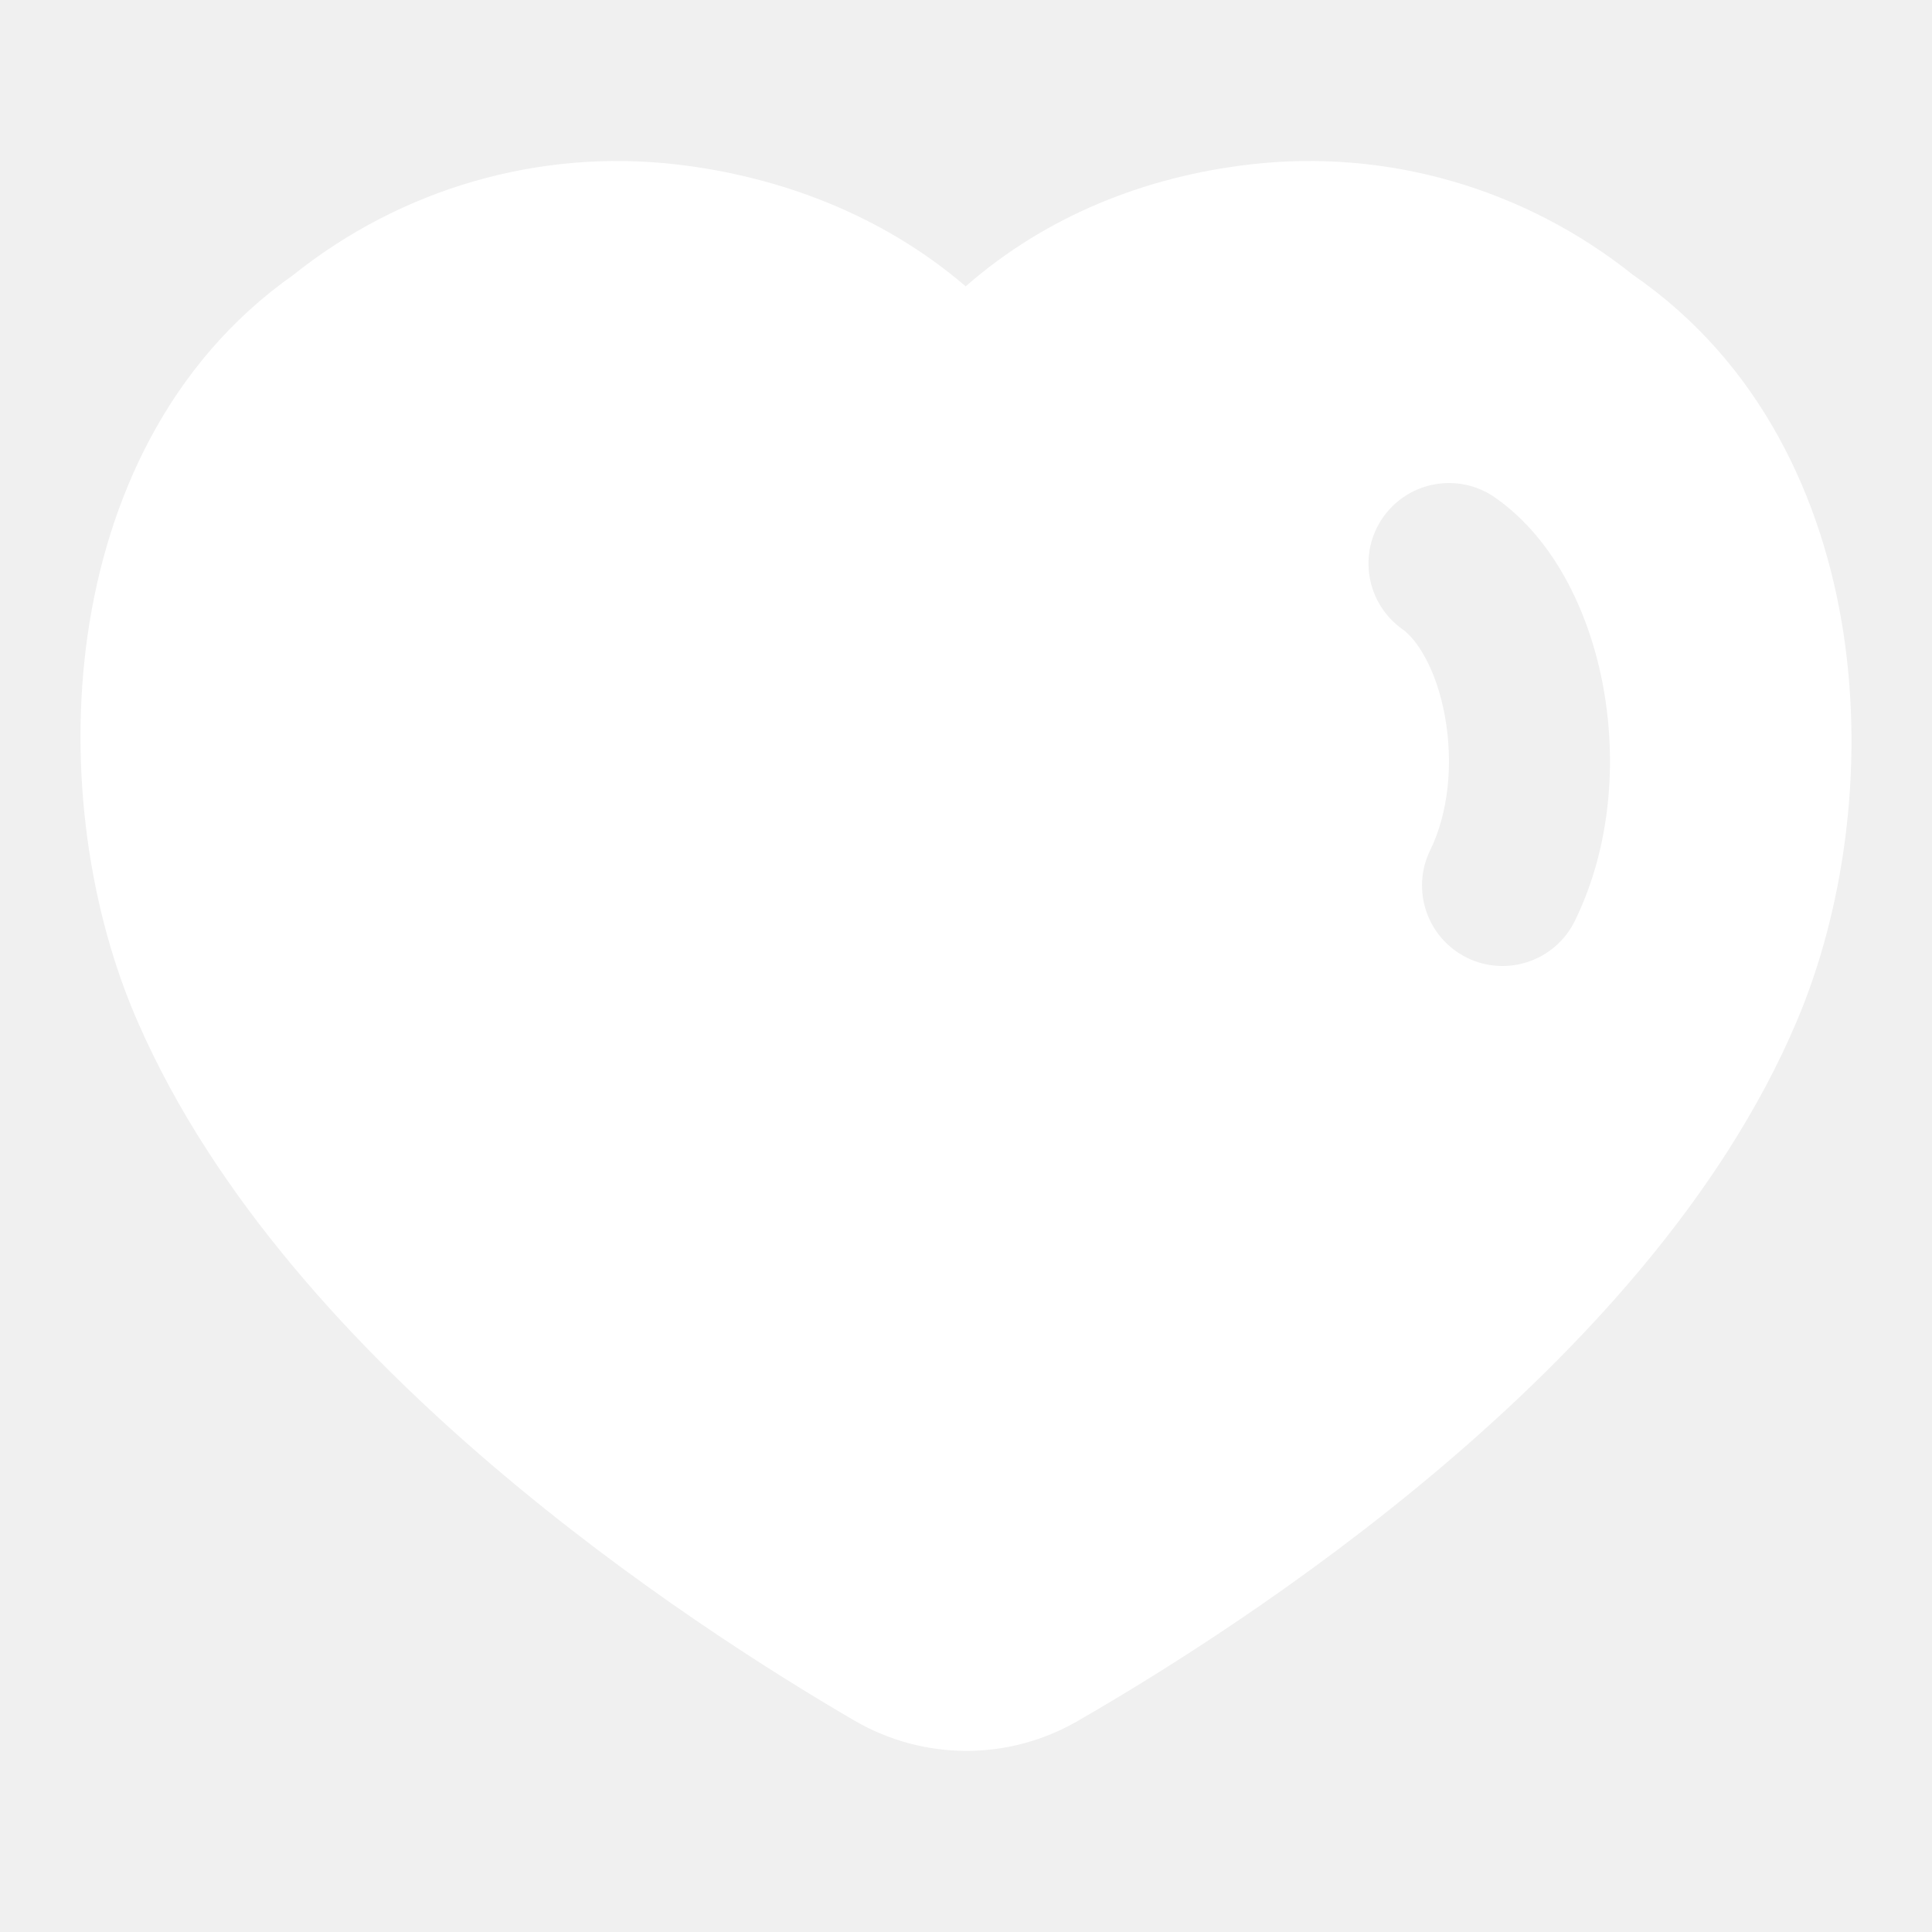
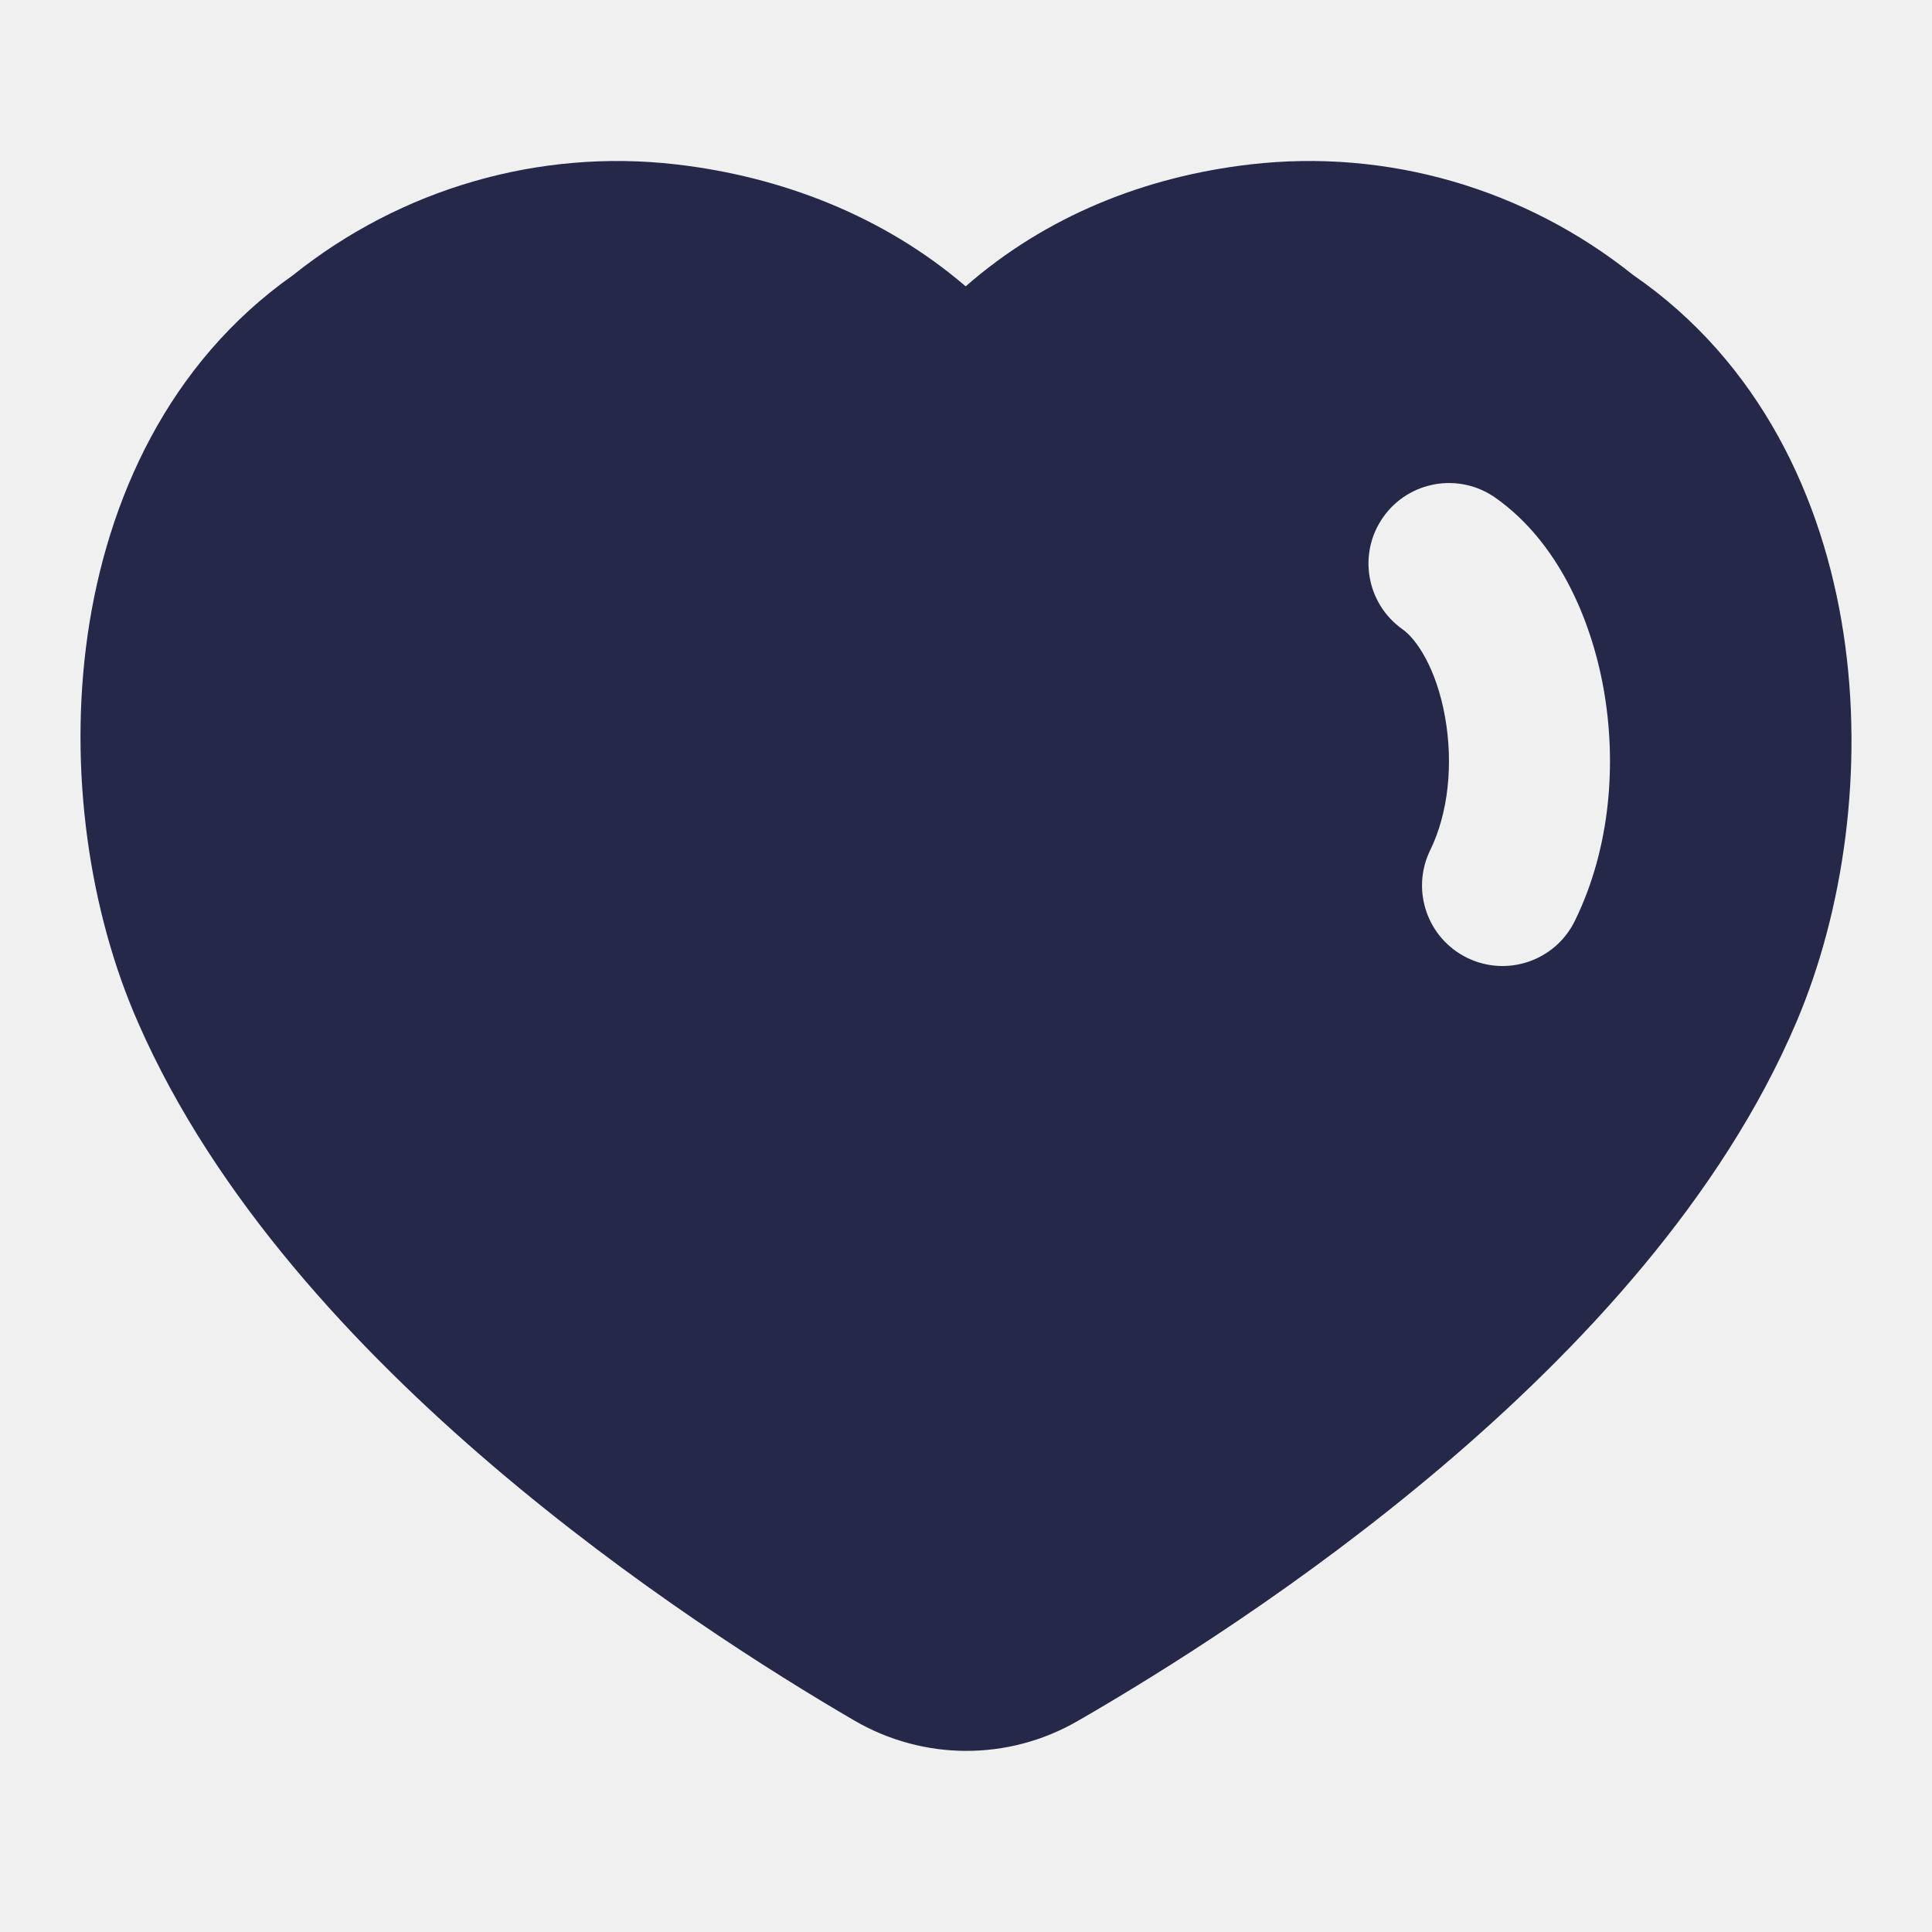
<svg xmlns="http://www.w3.org/2000/svg" width="24" height="24" viewBox="0 0 24 24" fill="none">
-   <path fill-rule="evenodd" clip-rule="evenodd" d="M3.64 3.418C4.985 2.342 6.693 1.846 8.397 2.042C9.694 2.191 10.971 2.677 11.996 3.557C12.995 2.683 14.225 2.193 15.534 2.042C17.236 1.846 18.942 2.341 20.286 3.415C21.866 4.503 22.646 6.194 22.901 7.87C23.156 9.552 22.903 11.316 22.316 12.696C21.387 14.882 19.625 16.766 17.91 18.221C16.181 19.688 14.418 20.785 13.387 21.379C12.524 21.877 11.471 21.873 10.611 21.372C9.588 20.776 7.845 19.678 6.127 18.213C4.423 16.76 2.668 14.881 1.717 12.707C1.109 11.33 0.848 9.565 1.089 7.885C1.33 6.209 2.09 4.511 3.64 3.418ZM18.576 6.183C18.124 5.865 17.5 5.973 17.182 6.425C16.864 6.876 16.973 7.5 17.424 7.818C17.593 7.937 17.843 8.299 17.951 8.907C18.055 9.488 17.992 10.1 17.767 10.56C17.524 11.056 17.729 11.655 18.225 11.898C18.721 12.141 19.32 11.936 19.563 11.44C20.012 10.524 20.083 9.465 19.92 8.554C19.762 7.671 19.342 6.722 18.576 6.183Z" fill="white" />
+   <path fill-rule="evenodd" clip-rule="evenodd" d="M3.64 3.418C4.985 2.342 6.693 1.846 8.397 2.042C9.694 2.191 10.971 2.677 11.996 3.557C12.995 2.683 14.225 2.193 15.534 2.042C17.236 1.846 18.942 2.341 20.286 3.415C21.866 4.503 22.646 6.194 22.901 7.87C23.156 9.552 22.903 11.316 22.316 12.696C21.387 14.882 19.625 16.766 17.91 18.221C16.181 19.688 14.418 20.785 13.387 21.379C12.524 21.877 11.471 21.873 10.611 21.372C9.588 20.776 7.845 19.678 6.127 18.213C4.423 16.76 2.668 14.881 1.717 12.707C1.109 11.33 0.848 9.565 1.089 7.885C1.33 6.209 2.09 4.511 3.64 3.418ZM18.576 6.183C18.124 5.865 17.5 5.973 17.182 6.425C16.864 6.876 16.973 7.5 17.424 7.818C17.593 7.937 17.843 8.299 17.951 8.907C18.055 9.488 17.992 10.1 17.767 10.56C17.524 11.056 17.729 11.655 18.225 11.898C18.721 12.141 19.32 11.936 19.563 11.44C20.012 10.524 20.083 9.465 19.92 8.554C19.762 7.671 19.342 6.722 18.576 6.183Z" fill="#252849" />
</svg>
